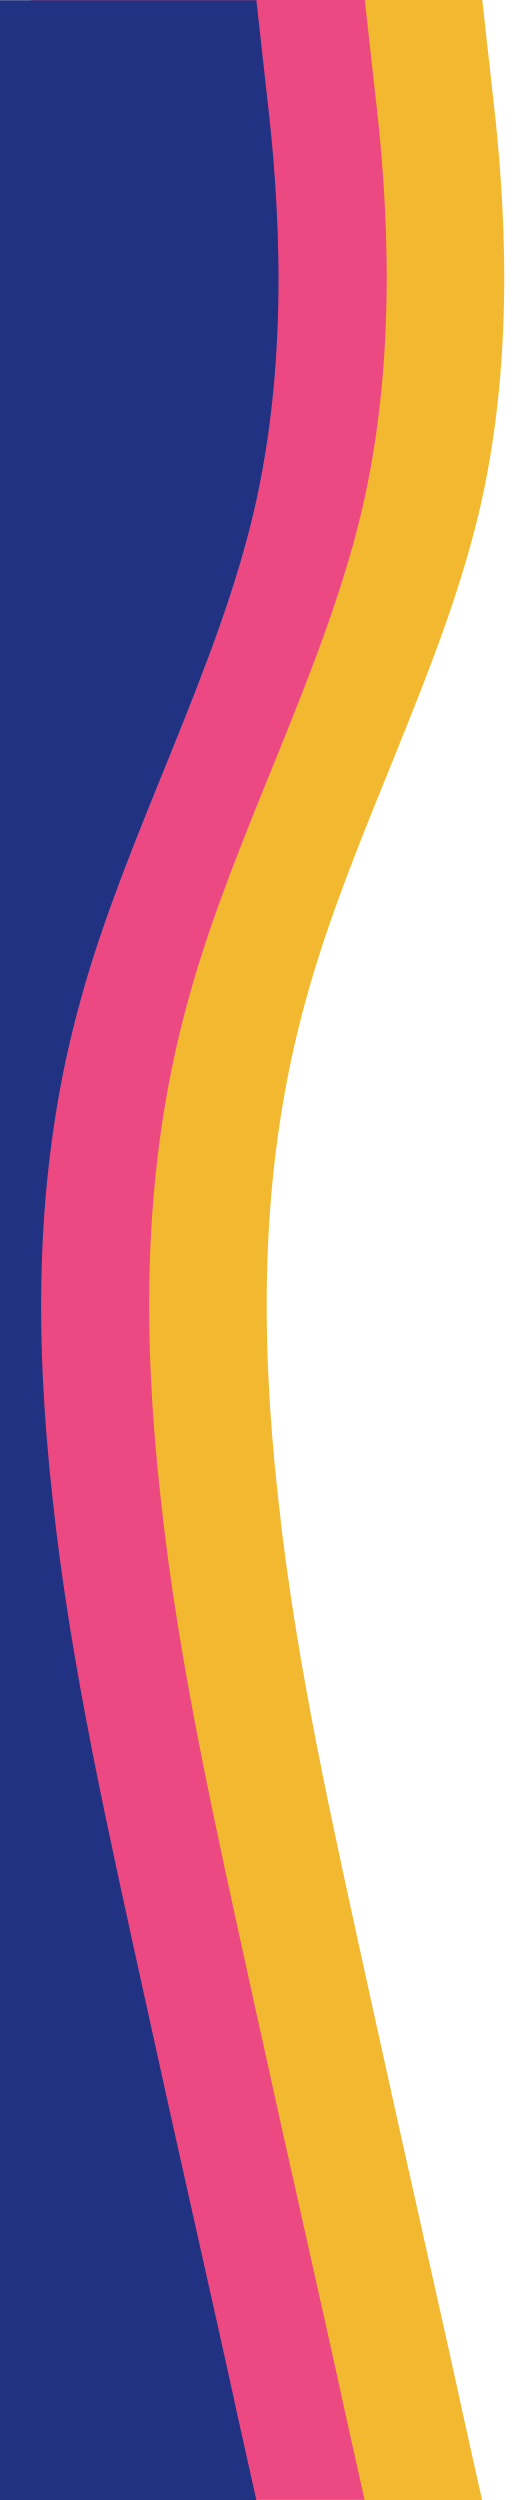
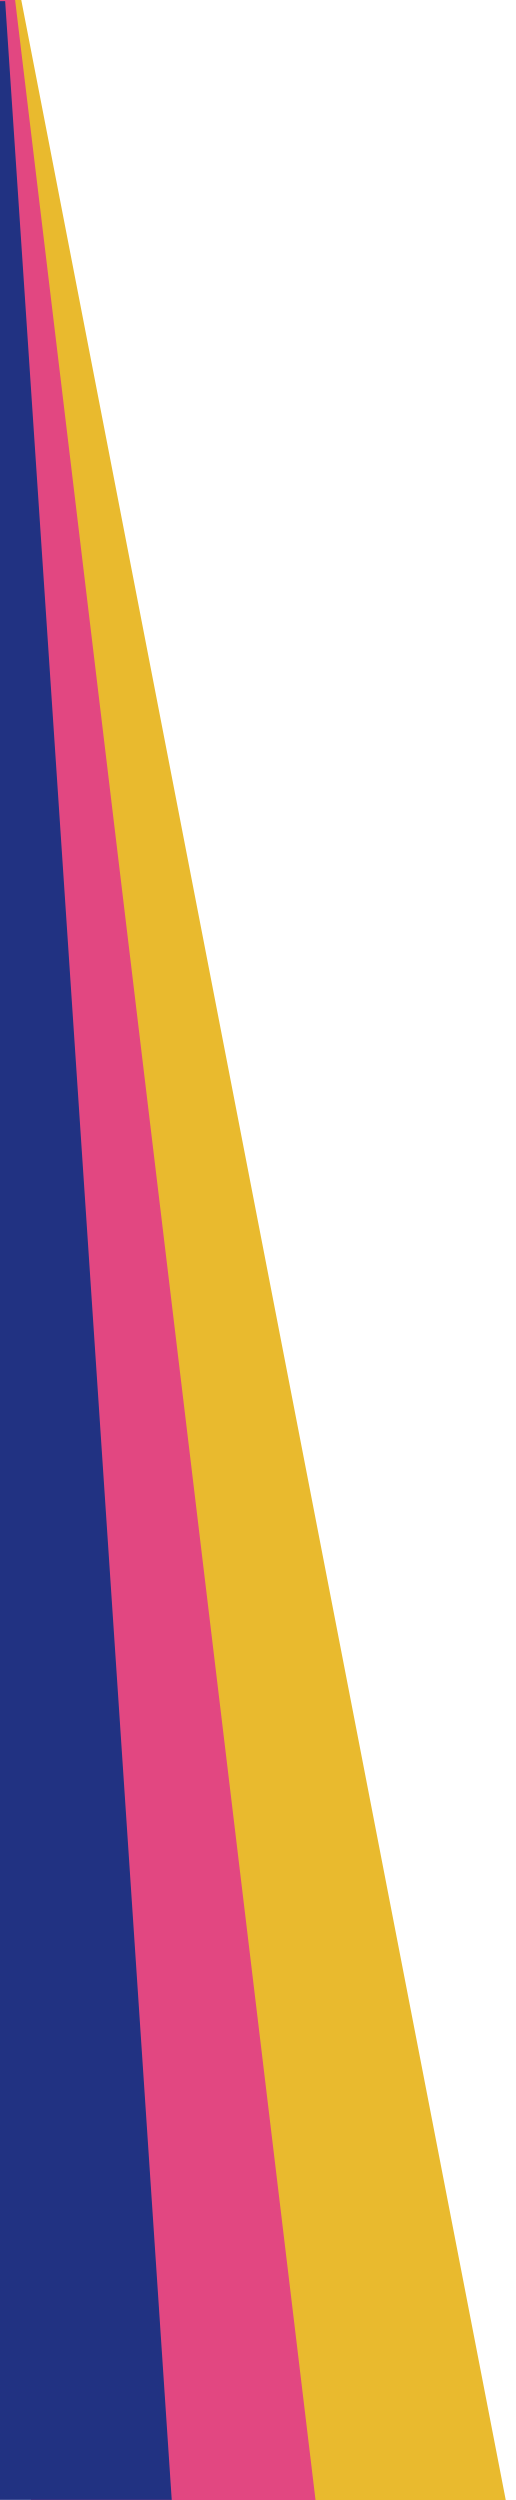
- <svg xmlns="http://www.w3.org/2000/svg" width="297" height="1440">
-   <g>
-     <rect fill="none" id="canvas_background" height="1442" width="299" y="-1" x="-1" />
+ <svg xmlns="http://www.w3.org/2000/svg" width="297" height="1440" stroke="null" style="vector-effect: non-scaling-stroke;">
+   <g stroke="null">
+     <rect stroke="null" x="-1" y="-1" width="299" height="1442" id="canvas_background" fill="none" />
  </g>
-   <g>
-     <g stroke="null" transform="rotate(90 187.9955,719.5268) " id="svg_15">
-       <path stroke="null" id="svg_14" d="m-532.568,629.825l48.038,-5.304c48.038,-5.704 144.113,-15.712 240.188,5.304c96.075,21.016 192.15,75.059 288.225,101.379c96.075,26.721 192.15,26.721 288.225,16.013c96.075,-10.308 192.15,-32.325 288.225,-53.342c96.075,-21.016 192.15,-43.034 240.188,-53.342l48.038,-10.708l0,192.15l-48.038,0c-48.038,0 -144.113,0 -240.188,0c-96.075,0 -192.15,0 -288.225,0c-96.075,0 -192.15,0 -288.225,0c-96.075,0 -192.15,0 -288.225,0c-96.075,0 -192.15,0 -240.188,0l-48.038,0l0,-192.15z" fill="#f2b830" />
+   <g stroke="null">
+     <g stroke="null" transform="rotate(80.88537 -6.407857,76.60633) " id="svg_11">
+       <path stroke="null" id="svg_10" d="m-1532.499,93.062l3052.182,-98.732l0,164.553l-3052.182,0l0,-65.821z" fill="#e9ba2e" />
    </g>
-     <g stroke="null" transform="rotate(90 120.3,719.3077) " id="svg_10">
-       <path stroke="null" id="svg_9" d="m-600.264,629.606l48.038,-5.304c48.038,-5.704 144.113,-15.712 240.188,5.304c96.075,21.016 192.15,75.059 288.225,101.379c96.075,26.721 192.15,26.721 288.225,16.013c96.075,-10.308 192.15,-32.325 288.225,-53.342c96.075,-21.016 192.15,-43.034 240.188,-53.342l48.038,-10.708l0,192.15l-48.038,0c-48.038,0 -144.113,0 -240.188,0c-96.075,0 -192.15,0 -288.225,0c-96.075,0 -192.15,0 -288.225,0c-96.075,0 -192.15,0 -288.225,0c-96.075,0 -192.15,0 -240.188,0l-48.038,0l0,-192.15z" fill="#ec4982" />
+     <g stroke="null" transform="rotate(86.96191 64.75317,746.2497) " id="svg_9">
+       <path stroke="null" id="svg_8" d="m-687.981,762.977l1505.469,-100.365l0,167.274l-1505.469,0l0,-66.91z" fill="#e24781" />
    </g>
-     <g stroke="null" transform="rotate(90 58.05186,720.095) " id="svg_5">
-       <path stroke="null" id="svg_4" d="m-661.947,630.464l48,-5.3c48,-5.7 144,-15.7 240,5.3c96,21 192,75 288,101.3c96,26.7 192,26.7 288,16c96,-10.3 192,-32.3 288,-53.3c96,-21 192,-43 240,-53.3l48,-10.7l0,192l-48,0c-48,0 -144,0 -240,0c-96,0 -192,0 -288,0c-96,0 -192,0 -288,0c-96,0 -192,0 -288,0c-96,0 -192,0 -240,0l-48,0l0,-192z" fill="#213282" />
+     <g stroke="null" style="vector-effect: non-scaling-stroke;" transform="rotate(90 18.95798,720.2883) " id="svg_5">
+       <path stroke="null" style="vector-effect: non-scaling-stroke;" id="svg_4" d="m-700.695,736.281l1439.306,-95.954l0,159.923l-1439.306,0l0,-63.969z" fill="#213282" />
    </g>
  </g>
</svg>
